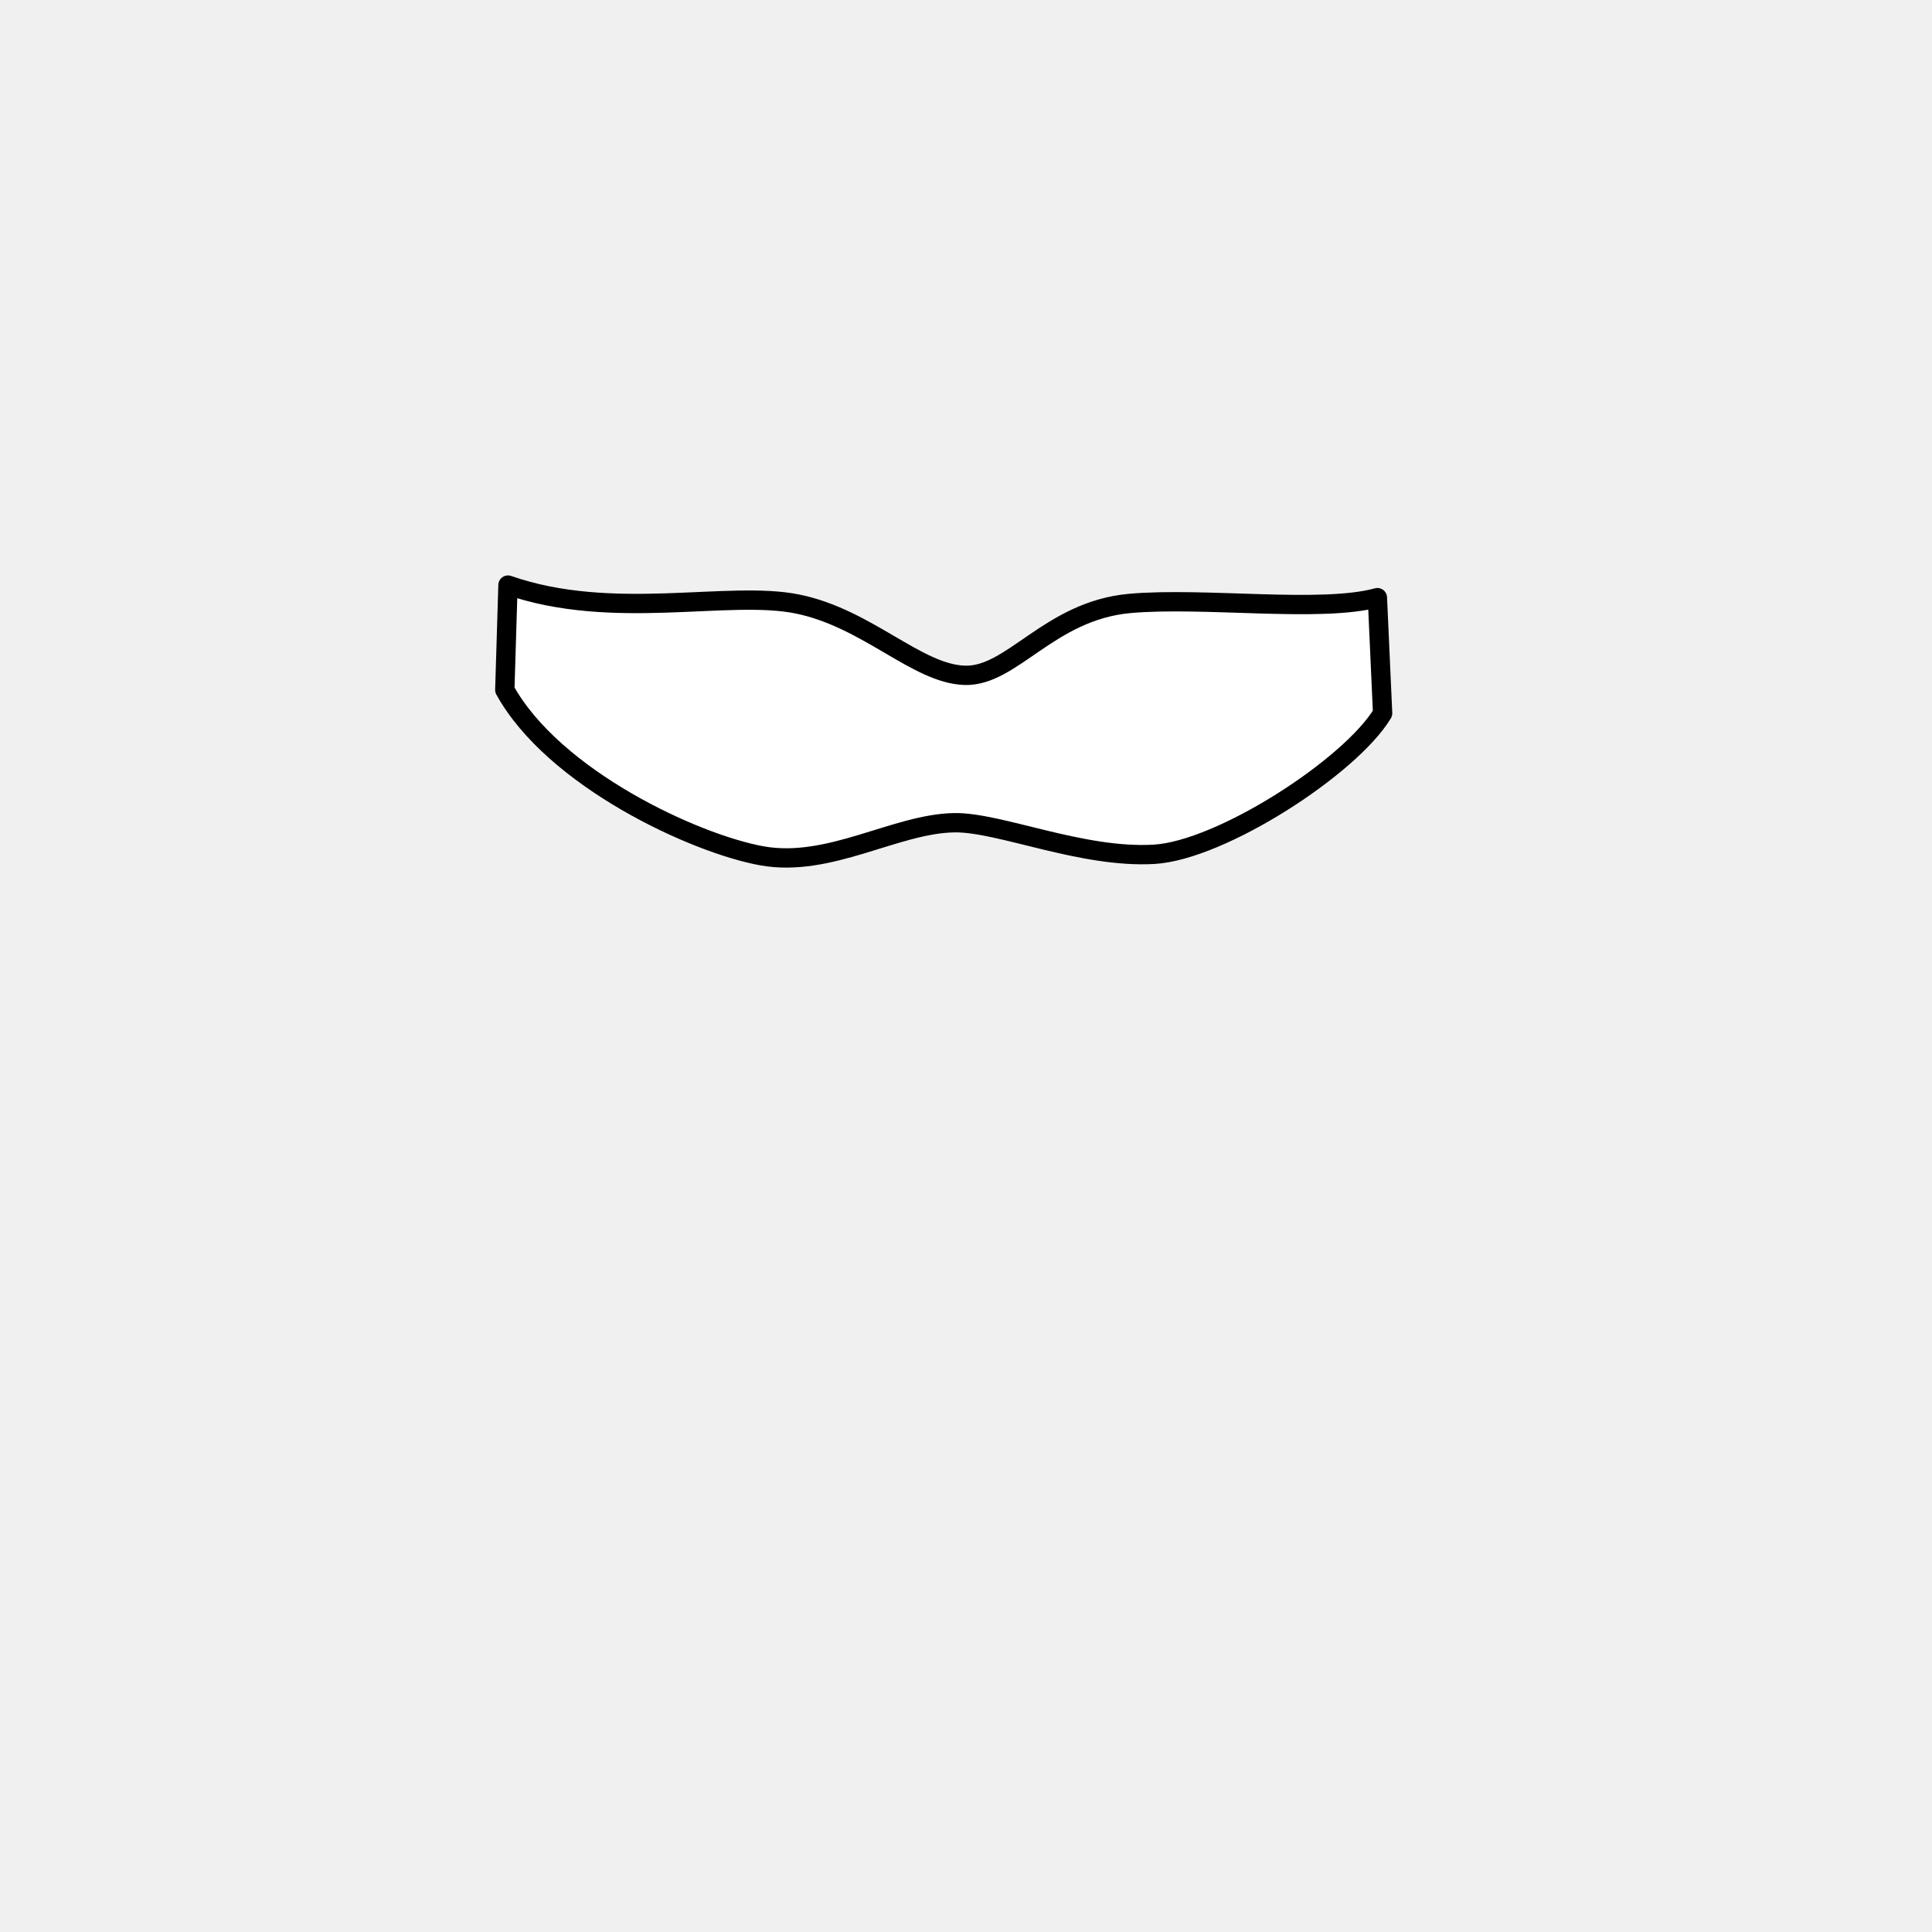
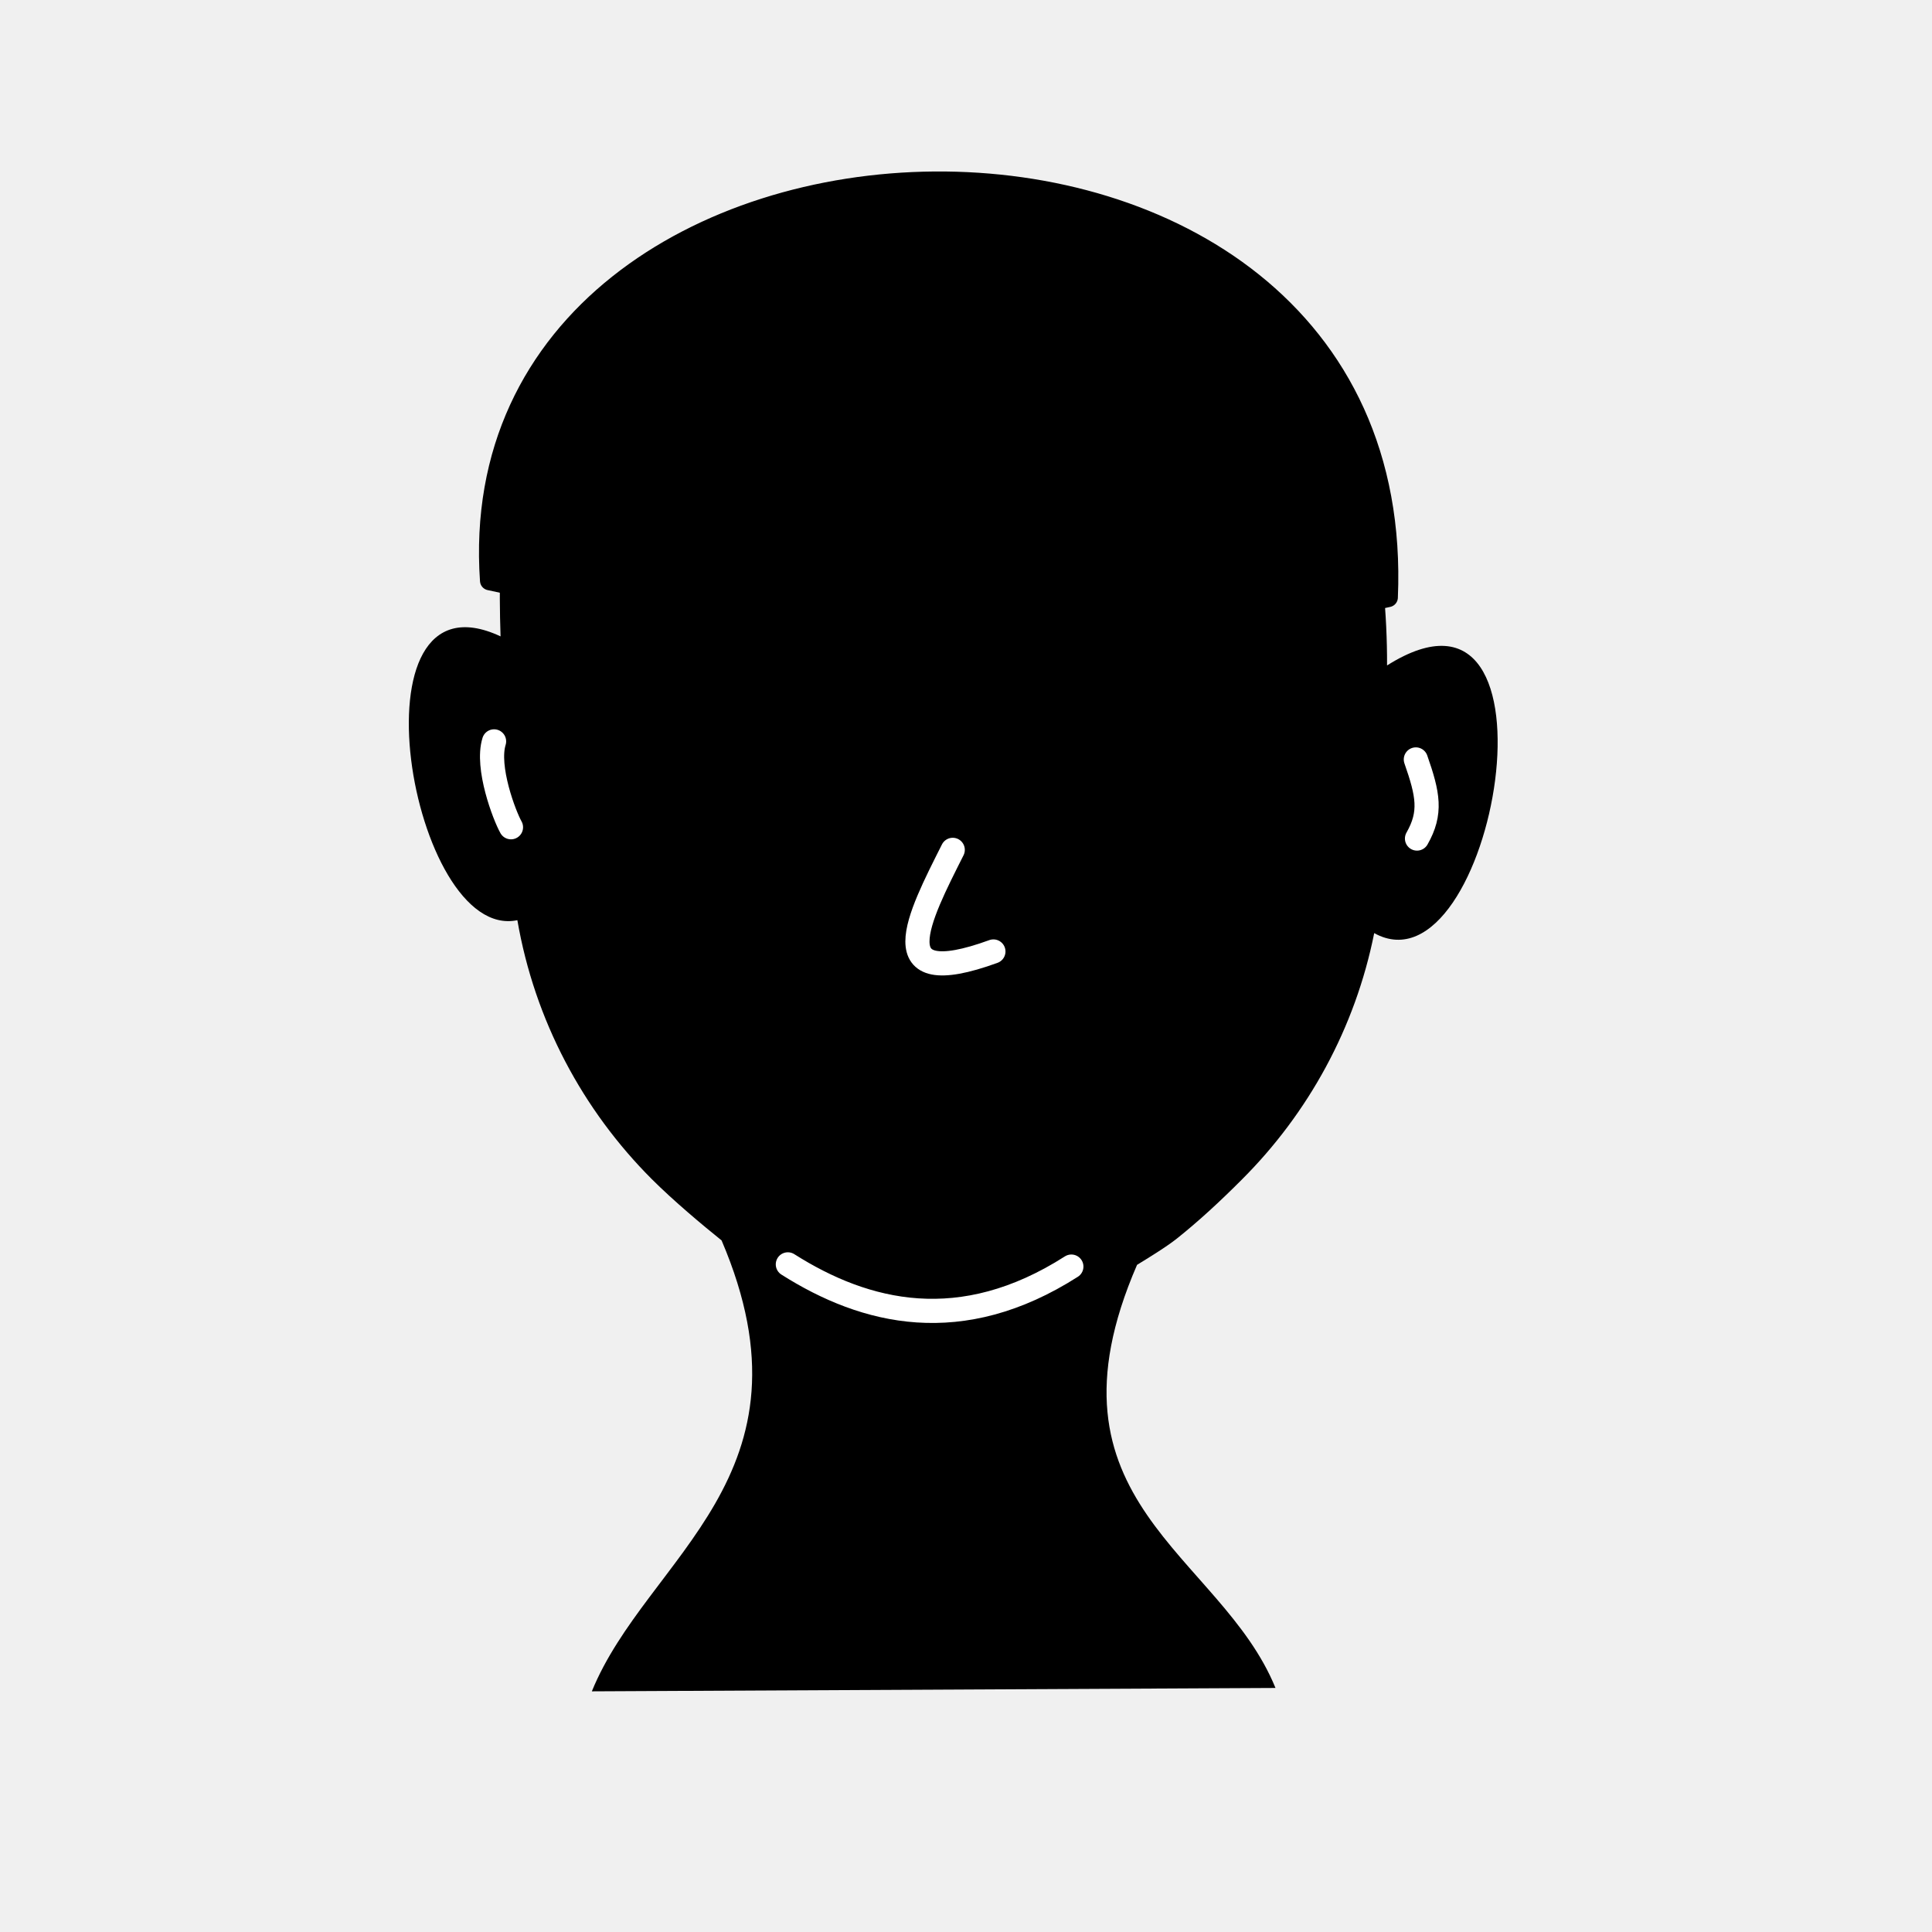
<svg xmlns="http://www.w3.org/2000/svg" width="20mm" height="20mm" viewBox="0 0 20 20" version="1.1" id="svg1" xml:space="preserve">
  <defs id="defs1">
    <linearGradient id="swatch4">
      <stop style="stop-color:#262626;stop-opacity:1;" offset="0" id="stop4" />
    </linearGradient>
  </defs>
  <g id="layer1" style="display:none">
    <rect style="display:inline;fill:#808080;fill-opacity:1;stroke:none;stroke-width:0.25;stroke-linecap:round;stroke-linejoin:round;stroke-dashoffset:1.157;paint-order:markers fill stroke" id="rect1" width="20" height="20" x="9.571" y="11.56" rx="1.5" ry="1.5" transform="translate(-9.571278,-11.56033)" />
  </g>
  <g id="layer16" style="display:none">
    <path id="path6" style="baseline-shift:baseline;display:inline;overflow:visible;vector-effect:none;fill:#000000;fill-opacity:1;stroke-linecap:round;stroke-linejoin:round;stroke-dashoffset:1.157;paint-order:markers fill stroke;enable-background:accumulate;stop-color:#000000;stop-opacity:1" d="m 9.639,0.377 a 0.1,0.1 0 0 0 -0.074,0.027 c -0.018,0.017 -0.011,0.04 -0.025,0.058 l -0.006,-0.004 -0.006,0.029 c -0.052,0.079 -0.101,0.163 -0.107,0.244 -0.008,0.108 0.002,0.207 -0.004,0.285 C 8.998,1.173 8.667,1.526 8.667,1.981 c 0,0.595 0.485,1.08 1.08,1.08 0.595,0 1.08,-0.485 1.08,-1.08 0,-0.595 -0.485,-1.08 -1.08,-1.08 -0.034,5.3e-5 -0.066,0.009 -0.1,0.012 L 9.732,0.5 A 0.1,0.1 0 0 0 9.639,0.377 Z M 9.425,1.01 a 0.1,0.1 0 0 0 0.004,0.004 c -0.003,0.001 -0.007,0.002 -0.01,0.004 z m 0.322,0.09 c 0.487,0 0.881,0.393 0.881,0.881 0,0.487 -0.393,0.879 -0.881,0.879 -0.487,0 -0.879,-0.392 -0.879,-0.879 1.19e-4,-0.406 0.277,-0.759 0.672,-0.855 a 0.1,0.1 0 0 0 0.002,-0.002 0.1,0.1 0 0 0 0.002,0.002 c 0.067,-0.016 0.135,-0.025 0.203,-0.025 z m 0,-1e-7 c -0.068,1.1e-4 -0.137,0.009 -0.203,0.025 a 0.1,0.1 0 0 1 -0.002,-0.002 0.1,0.1 0 0 1 -0.002,0.002 c -0.395,0.096 -0.672,0.449 -0.672,0.855 0,0.487 0.392,0.879 0.879,0.879 0.487,0 0.881,-0.392 0.881,-0.879 0,-0.487 -0.393,-0.881 -0.881,-0.881 z M 10.09,0.495 a 0.1,0.1 0 0 0 -0.013,0.002 l -5.17e-4,5.1676e-4 c -0.063,0.012 -0.105,0.049 -0.148,0.084 a 0.1,0.1 0 0 0 -0.043,-0.08 0.1,0.1 0 0 0 -0.125,0.067 c -0.003,0.01 -0.007,0.021 -0.01,0.031 a 0.1,0.1 0 0 0 -0.032,-0.037 l -0.072,0.351 c 0.034,-0.003 0.066,-0.012 0.1,-0.012 0.595,-1e-6 1.08,0.485 1.08,1.08 0,0.03 -0.001,0.059 -0.004,0.088 0.06,-0.003 0.119,-0.006 0.179,-0.01 a 0.1,0.1 0 0 0 0.094,-0.105 0.1,0.1 0 0 0 -0.049,-0.043 c 0.038,-0.008 0.066,0.002 0.105,-0.016 a 0.1,0.1 0 0 0 0.051,-0.133 0.1,0.1 0 0 0 -0.133,-0.051 c -0.067,0.03 -0.169,0.029 -0.266,0.035 0.129,-0.049 0.262,-0.091 0.393,-0.174 a 0.1,0.1 0 0 0 0.031,-0.137 0.1,0.1 0 0 0 -0.136,-0.031 c -0.04,0.025 -0.095,0.039 -0.141,0.06 0.006,-0.007 0.012,-0.01 0.018,-0.018 a 0.1,0.1 0 0 0 -0.022,-0.141 0.1,0.1 0 0 0 -0.045,0.008 0.1,0.1 0 0 0 0.015,-0.058 0.1,0.1 0 0 0 -0.119,-0.034 c 0.014,-0.013 0.029,-0.022 0.043,-0.035 a 0.1,0.1 0 0 0 0.004,-0.141 0.1,0.1 0 0 0 -0.143,-0.004 c -0.04,0.038 -0.088,0.073 -0.131,0.109 0.029,-0.049 0.066,-0.069 0.076,-0.136 a 0.1,0.1 0 0 0 -0.084,-0.113 0.1,0.1 0 0 0 -0.033,0.022 0.1,0.1 0 0 0 0,-0.131 0.1,0.1 0 0 0 -0.138,-0.01 0.1,0.1 0 0 0 -0.027,-0.138 0.1,0.1 0 0 0 -0.138,0.025 c -0.001,0.002 -0.003,0.004 -0.004,0.006 a 0.1,0.1 0 0 0 -0.094,-0.006 0.1,0.1 0 0 0 0.064,-0.094 0.1,0.1 0 0 0 -0.104,-0.082 z m -0.772,5.1676e-4 a 0.1,0.1 0 0 0 -0.091,0.082 c -0.008,0.04 0.008,0.062 0.008,0.099 a 0.1,0.1 0 0 0 -0.072,0.045 c -0.01,0.041 0.013,0.069 0.016,0.107 A 0.1,0.1 0 0 0 9.151,0.807 c 0.004,-0.063 0.006,-0.127 0.01,-0.19 A 0.1,0.1 0 0 0 9.068,0.512 0.1,0.1 0 0 0 8.962,0.606 c -0.004,0.063 -0.008,0.125 -0.011,0.188 C 8.906,0.723 8.869,0.65 8.821,0.58 A 0.1,0.1 0 0 0 8.683,0.555 0.1,0.1 0 0 0 8.657,0.693 c 0.028,0.041 0.051,0.088 0.078,0.129 a 0.1,0.1 0 0 0 -0.012,-0.004 0.1,0.1 0 0 0 -0.051,0.133 c 0.031,0.067 0.071,0.105 0.11,0.157 -0.004,0.003 -0.024,0.021 -0.024,0.021 -0.047,-0.038 -0.083,-0.076 -0.154,-0.105 a 0.1,0.1 0 0 0 -0.131,0.055 0.1,0.1 0 0 0 0.054,0.131 c 0.032,0.013 0.071,0.047 0.104,0.072 a 0.1,0.1 0 0 0 -0.006,0.014 0.1,0.1 0 0 0 -0.074,-0.055 0.1,0.1 0 0 0 -0.084,0.113 c 0.015,0.099 0.081,0.15 0.143,0.201 C 8.481,1.541 8.365,1.55 8.302,1.528 a 0.1,0.1 0 0 0 -0.127,0.059 0.1,0.1 0 0 0 0.059,0.129 c 0.13,0.048 0.259,0.027 0.357,0.037 0.019,0.002 0.023,0.022 0.039,0.025 H 8.466 a 0.1,0.1 0 0 0 -0.099,0.1 0.1,0.1 0 0 0 0.099,0.099 h 0.202 c 0.002,-0.453 0.332,-0.804 0.75,-0.959 0.006,-0.078 -0.005,-0.177 0.004,-0.285 0.001,-0.017 0.004,-0.034 0.009,-0.051 -0.004,-0.024 -0.008,-0.05 -0.005,-0.068 a 0.1,0.1 0 0 0 -0.08,-0.117 0.1,0.1 0 0 0 -0.026,-0.002 z m 0.106,0.515 -0.006,0.007 c 0.003,-0.001 0.007,-0.002 0.01,-0.004 a 0.1,0.1 0 0 1 -0.004,-0.004 z M 8.666,1.327 a 0.1,0.1 0 0 0 0.056,0.018 c 0.007,0.005 0.011,0.008 0.019,0.013 -0.017,0.003 -0.033,0.004 -0.033,0.004 7.9e-5,2.7e-5 0.009,0.003 0.02,0.01 0.01,0.006 0.029,0.021 0.043,0.031 A 0.1,0.1 0 0 0 8.728,1.401 C 8.706,1.379 8.672,1.364 8.666,1.327 Z m -0.051,0.232 c 5.968e-4,6.102e-4 9.548e-4,9.399e-4 0.002,0.002 0,0 -5.168e-4,0 -5.168e-4,0 0,0 -5.168e-4,-5.167e-4 -5.168e-4,-5.167e-4 0,0 -5.167e-4,-5.168e-4 -5.167e-4,-5.168e-4 z" />
  </g>
  <g id="layer8" style="display:none">
    <path style="display:inline;fill:#000000;fill-opacity:1;stroke:none;stroke-width:0.2;stroke-linecap:round;stroke-linejoin:round;stroke-dasharray:none;stroke-dashoffset:1.157;stroke-opacity:1;paint-order:markers fill stroke" d="m 39.853,29.352 c -0.429,0.055 -1.007,-0.281 -1.273,-0.628 0.239,-1.455 2.025,-1.848 2.199,-3.456 0.462,-4.268 -0.898,-6.255 2.199,-10.319 1.522,-1.997 3.554,-1.959 5.358,-2.017 2.387,-0.077 3.872,0.837 4.944,2.514 1.303,2.038 0.409,5.734 0.695,8.516 0.469,4.572 0.898,3.898 2.117,5.391 -0.487,0.487 -1.894,0.471 -2.199,0.165" id="path36" transform="translate(-37.57084,-11.70236)" />
  </g>
  <g id="layer24" style="display:none">
    <path style="display:inline;fill:#000000;fill-opacity:1;stroke:#b2b2b2;stroke-width:0.25;stroke-linecap:round;stroke-linejoin:round;stroke-dashoffset:1.157;stroke-opacity:1;paint-order:markers fill stroke" d="m 14.843,17.956 c 0.02,-0.518 -0.277,-1.34 -0.277,-1.86 0,-0.118 -0.079,-1.307 -0.041,-1.364 0.007,-0.01 0.24,0.195 0.24,0.198 0,0.017 -0.004,-0.033 0,-0.05 0.021,-0.095 0.07,-0.229 0.107,-0.314 0.097,-0.221 0.241,-0.44 0.356,-0.67 0.039,-0.077 -0.006,0.215 0.132,0.116 0.1,-0.071 0.181,-0.151 0.281,-0.223 0.33,-0.238 0.566,-0.517 0.91,-0.769 0.187,-0.137 0.078,0.262 0.182,0.223 0.426,-0.16 0.908,-0.219 1.323,-0.405 0.015,-0.007 0.104,-0.088 0.132,-0.074 0.038,0.019 0.034,0.174 0.058,0.198 0.058,0.058 0.748,-0.005 0.967,-0.017 0.164,-0.009 0.549,-0.217 0.686,-0.149 0.17,0.085 0.043,0.126 0.298,0.165 0.28,0.044 1.375,-0.136 1.637,0.074 0.032,0.026 -0.056,0.298 -0.033,0.356 0.017,0.043 0.936,-0.118 0.984,-0.091 0.201,0.115 0.308,0.49 0.48,0.661 0.042,0.042 0.131,0.154 0.19,0.174 0.092,0.031 0.186,-0.246 0.24,-0.165 0.155,0.232 0.355,1.471 0.405,1.521 0.029,0.029 0.243,-0.261 0.265,-0.24 0.001,0.001 -0.1,0.854 -0.165,1.116 -0.026,0.104 -0.194,0.878 -0.182,0.926 0.009,0.034 0.221,-0.194 0.215,-0.182 -0.136,0.273 -0.191,0.6 -0.347,0.819" id="path17-8" transform="translate(-9.571278,-11.56033)" />
  </g>
-   <g id="layer18" style="display:none">
+   <g id="layer18" style="display:inline">
    <path style="display:inline;fill:#000000;fill-opacity:1;stroke:none;stroke-width:0.25;stroke-linecap:round;stroke-linejoin:round;stroke-dashoffset:1.157;stroke-opacity:1;paint-order:markers fill stroke" d="m 22.775,29.034 c -0.568,-1.395 -2.5,-1.921 -1.433,-4.38 0.117,-0.072 0.303,-0.185 0.416,-0.275 0.225,-0.18 0.446,-0.384 0.672,-0.611 0.683,-0.683 1.17,-1.563 1.367,-2.548 1.236,0.684 2.058,-3.986 0.133,-2.771 0.004,-1.083 -0.22,-2.119 -0.54,-2.857 -0.495,-1.141 -2.707,-1.901 -4.088,-1.901 -1.381,0 -3.266,0.671 -4.03,1.697 -0.491,0.659 -0.553,1.718 -0.519,2.76 -1.597,-0.747 -0.93,3.17 0.174,2.938 0.179,1.038 0.678,1.967 1.392,2.681 0.226,0.226 0.528,0.478 0.722,0.634 1.043,2.44 -0.775,3.273 -1.343,4.668" id="path2-1-0-82" transform="translate(-9.571278,-11.56033)" />
    <path style="display:inline;fill:none;fill-opacity:1;stroke:#ffffff;stroke-width:0.25;stroke-linecap:round;stroke-linejoin:round;stroke-dashoffset:1.157;stroke-opacity:1;paint-order:markers fill stroke" d="m 17.727,24.649 c 0.806,0.511 1.794,0.752 2.935,0.023" id="path9-8-1" transform="translate(-9.571278,-11.56033)" />
    <path style="display:inline;fill:none;fill-opacity:1;stroke:#ffffff;stroke-width:0.25;stroke-linecap:round;stroke-linejoin:round;stroke-dashoffset:1.157;stroke-opacity:1;paint-order:markers fill stroke" d="m 14.686,19.235 c -0.084,0.268 0.107,0.769 0.175,0.889" id="path15-7-5" transform="translate(-9.571278,-11.56033)" />
    <path style="display:inline;fill:none;fill-opacity:1;stroke:#ffffff;stroke-width:0.25;stroke-linecap:round;stroke-linejoin:round;stroke-dashoffset:1.157;stroke-opacity:1;paint-order:markers fill stroke" d="m 24.228,19.422 c 0.127,0.363 0.164,0.552 0.012,0.819" id="path14-8-9" transform="translate(-9.571278,-11.56033)" />
    <path style="display:inline;fill:none;fill-opacity:1;stroke:#ffffff;stroke-width:0.25;stroke-linecap:round;stroke-linejoin:round;stroke-dashoffset:1.157;stroke-opacity:1;paint-order:markers fill stroke" d="m 19.434,20.358 c -0.349,0.694 -0.766,1.484 0.421,1.052" id="path10-8-8" transform="translate(-9.571278,-11.56033)" />
  </g>
  <g id="layer9" style="display:none">
    <path style="display:inline;fill:#000000;fill-opacity:1;stroke:none;stroke-width:0.25;stroke-linecap:round;stroke-linejoin:round;stroke-dashoffset:1.157;stroke-opacity:1;paint-order:markers fill stroke" d="m 50.774,29.181 c -0.568,-1.395 -2.476,-1.348 -1.409,-3.807 0.601,-0.272 1.065,-0.532 1.45,-0.908 0.683,-0.683 0.784,-2.113 0.981,-3.098 1.319,1.271 2.413,-3.97 0.133,-2.771 0.004,-1.083 -0.22,-2.119 -0.54,-2.857 -0.495,-1.141 -2.707,-1.901 -4.088,-1.901 -1.381,0 -3.266,0.671 -4.03,1.697 -0.491,0.659 -0.553,1.718 -0.519,2.76 -1.713,-0.879 -1.393,3.451 0.174,2.938 0.179,1.038 0.432,2.435 1.146,3.149 0.226,0.226 0.797,0.583 0.991,0.739 1.043,2.44 -0.798,2.7 -1.367,4.095" id="path2-1-7" transform="translate(-37.57084,-11.70236)" />
    <path style="display:inline;fill:none;fill-opacity:1;stroke:#ffffff;stroke-width:0.25;stroke-linecap:round;stroke-linejoin:round;stroke-dashoffset:1.157;stroke-opacity:1;paint-order:markers fill stroke" d="m 45.726,24.796 c 0.403,0.256 0.875,0.49 1.365,0.757 0.514,-0.224 0.999,-0.37 1.57,-0.734" id="path9-2" transform="translate(-37.57084,-11.70236)" />
    <path style="display:inline;fill:none;fill-opacity:1;stroke:#ffffff;stroke-width:0.25;stroke-linecap:round;stroke-linejoin:round;stroke-dashoffset:1.157;stroke-opacity:1;paint-order:markers fill stroke" d="m 47.417,20.15 c -0.903,1.348 -0.517,1.897 0.528,1.615" id="path10-4" transform="translate(-37.57084,-11.70236)" />
    <path style="display:inline;fill:none;fill-opacity:1;stroke:#ffffff;stroke-width:0.25;stroke-linecap:round;stroke-linejoin:round;stroke-dashoffset:1.157;stroke-opacity:1;paint-order:markers fill stroke" d="m 52.244,19.264 c 0.127,0.363 0.023,1.247 -0.129,1.513" id="path14-6" transform="translate(-37.57084,-11.70236)" />
    <path style="display:inline;fill:none;fill-opacity:1;stroke:#ffffff;stroke-width:0.25;stroke-linecap:round;stroke-linejoin:round;stroke-dashoffset:1.157;stroke-opacity:1;paint-order:markers fill stroke" d="m 42.653,18.895 c -0.125,0.293 0.099,1.579 0.167,1.699" id="path15-5" transform="translate(-37.57084,-11.70236)" />
  </g>
  <g id="layer17" style="display:none">
    <path style="display:inline;fill:#000000;fill-opacity:1;stroke:none;stroke-width:0.25;stroke-linecap:round;stroke-linejoin:round;stroke-dashoffset:1.157;stroke-opacity:1;paint-order:markers fill stroke" d="m 22.775,29.034 c -0.568,-1.395 -2.184,-1.874 -1.433,-4.38 0.216,-1.183 0.851,-1.073 1.436,-1.524 0.57,-0.44 0.798,-0.877 1.018,-1.909 1.236,0.684 2.058,-3.986 0.133,-2.771 0.004,-1.083 -0.22,-2.119 -0.54,-2.857 -0.495,-1.141 -2.707,-1.901 -4.088,-1.901 -1.381,0 -3.266,0.671 -4.03,1.697 -0.491,0.659 -0.553,1.718 -0.519,2.76 -1.597,-0.747 -0.93,3.17 0.174,2.938 0.179,1.038 0.326,1.427 0.775,1.683 0.719,0.409 1.207,1.001 1.339,1.632 0.968,2.605 -0.775,3.273 -1.343,4.668" id="path2-1-0-82-7" transform="translate(-9.571278,-11.56021)" />
    <path style="display:inline;fill:none;fill-opacity:1;stroke:#ffffff;stroke-width:0.25;stroke-linecap:round;stroke-linejoin:round;stroke-dashoffset:1.157;stroke-opacity:1;paint-order:markers fill stroke" d="m 17.731,24.28 c 1.388,1.223 1.502,1.482 3.114,-0.177" id="path9-8-1-5" transform="translate(-9.571278,-11.56021)" />
    <path style="display:inline;fill:none;fill-opacity:1;stroke:#ffffff;stroke-width:0.25;stroke-linecap:round;stroke-linejoin:round;stroke-dashoffset:1.157;stroke-opacity:1;paint-order:markers fill stroke" d="m 14.686,19.235 c -0.084,0.268 0.107,0.769 0.175,0.889" id="path15-7-5-3" transform="translate(-9.571278,-11.56021)" />
    <path style="display:inline;fill:none;fill-opacity:1;stroke:#ffffff;stroke-width:0.25;stroke-linecap:round;stroke-linejoin:round;stroke-dashoffset:1.157;stroke-opacity:1;paint-order:markers fill stroke" d="m 24.228,19.422 c 0.127,0.363 0.164,0.552 0.012,0.819" id="path14-8-9-4" transform="translate(-9.571278,-11.56021)" />
    <path style="display:inline;fill:none;fill-opacity:1;stroke:#ffffff;stroke-width:0.25;stroke-linecap:round;stroke-linejoin:round;stroke-dashoffset:1.157;stroke-opacity:1;paint-order:markers fill stroke" d="m 19.416,20.498 c -0.314,0.268 -0.748,0.765 0.438,0.912" id="path10-8-8-3" transform="translate(-9.571278,-11.56021)" />
    <path style="display:inline;fill:none;fill-opacity:1;stroke:#ffffff;stroke-width:0.2;stroke-linecap:round;stroke-linejoin:round;stroke-dasharray:none;stroke-dashoffset:1.157;stroke-opacity:1;paint-order:markers fill stroke" d="m 22.626,21.105 c -0.485,0.155 -0.848,0.413 -0.978,0.556" id="path71" transform="translate(-9.571278,-11.56021)" />
    <path style="display:inline;fill:none;fill-opacity:1;stroke:#ffffff;stroke-width:0.2;stroke-linecap:round;stroke-linejoin:round;stroke-dasharray:none;stroke-dashoffset:1.157;stroke-opacity:1;paint-order:markers fill stroke" d="m 16.382,21.394 c 0.485,0.155 0.848,0.413 0.978,0.556" id="path71-2" transform="translate(-9.571278,-11.56021)" />
  </g>
  <g id="layer25" style="display:none">
    <path style="display:inline;fill:#000000;fill-opacity:1;stroke:none;stroke-width:0.25;stroke-linecap:round;stroke-linejoin:round;stroke-dashoffset:1.157;stroke-opacity:1;paint-order:markers fill stroke" d="m 22.775,28.74 c -0.568,-1.395 -2.525,-1.442 -1.317,-3.917 0.412,-0.23 1.062,-0.893 1.369,-1.296 0.683,-0.893 0.983,-1.441 1.18,-2.425 1.236,0.684 2.058,-3.986 0.133,-2.771 0.004,-1.083 -0.431,-2.295 -0.75,-3.032 -0.495,-1.141 -2.707,-1.901 -4.088,-1.901 -1.381,0 -3.266,0.671 -4.03,1.697 -0.491,0.659 -0.717,1.858 -0.683,2.9 -1.597,-0.747 -0.93,3.17 0.174,2.938 0.179,1.038 0.806,2.154 1.52,2.868 0.226,0.226 0.679,0.614 0.873,0.77 1.001,1.985 -0.891,2.81 -1.459,4.205" id="path2-1-0-8" transform="translate(-9.571278,-11.56033)" />
    <path style="display:inline;fill:none;fill-opacity:1;stroke:#ffffff;stroke-width:0.25;stroke-linecap:round;stroke-linejoin:round;stroke-dashoffset:1.157;stroke-opacity:1;paint-order:markers fill stroke" d="m 14.757,7.778 c 0.127,0.363 0.164,0.552 0.012,0.819" id="path14" />
    <path style="display:inline;fill:none;fill-opacity:1;stroke:#ffffff;stroke-width:0.25;stroke-linecap:round;stroke-linejoin:round;stroke-dashoffset:1.157;stroke-opacity:1;paint-order:markers fill stroke" d="m 4.921,7.48 c -0.084,0.268 0.033,0.835 0.101,0.955" id="path15" />
    <path style="display:inline;fill:none;fill-opacity:1;stroke:#ffffff;stroke-width:0.25;stroke-linecap:round;stroke-linejoin:round;stroke-dashoffset:1.157;stroke-opacity:1;paint-order:markers fill stroke" d="m 19.743,20.225 c 0.065,0.434 -0.38,1.016 -0.589,1.156 -0.225,0.151 0.119,0.666 0.637,0.599" id="path10" transform="translate(-9.571278,-11.56033)" />
    <path style="display:inline;fill:none;fill-opacity:1;stroke:#ffffff;stroke-width:0.25;stroke-linecap:round;stroke-linejoin:round;stroke-dashoffset:1.157;stroke-opacity:1;paint-order:markers fill stroke" d="m 18.5,24.872 c 0.574,0.536 1.273,0.487 1.877,0.015" id="path9" transform="translate(-9.571278,-11.56033)" />
  </g>
  <g id="layer20" style="display:none">
    <path id="path11-0-1" style="display:inline;fill:#e5e5e5;fill-opacity:1;stroke:#000000;stroke-width:0.25;stroke-linecap:round;stroke-linejoin:round;stroke-dashoffset:1.157;stroke-opacity:1;paint-order:markers fill stroke" d="m 20.68,22.905 -2.649,0.052 c 0.405,0.635 1.609,0.74 2.394,0.171 0.091,-0.066 0.177,-0.138 0.255,-0.223 z" transform="translate(-9.571278,-11.56033)" />
  </g>
  <g id="layer7" style="display:none">
    <path id="path11-0-1-1-7" style="display:inline;fill:none;fill-opacity:1;stroke:#000000;stroke-width:0.25;stroke-linecap:round;stroke-linejoin:round;stroke-dashoffset:1.157;stroke-opacity:1;paint-order:markers fill stroke" d="m 45.699,22.813 c 0.276,0.267 0.785,0.822 1.605,0.825" transform="translate(-37.57084,-11.70236)" />
  </g>
  <g id="layer13" style="display:none">
    <path id="path11-0-1-1" style="display:inline;fill:none;fill-opacity:1;stroke:#000000;stroke-width:0.25;stroke-linecap:round;stroke-linejoin:round;stroke-dashoffset:1.157;stroke-opacity:1;paint-order:markers fill stroke" d="m 18.651,23.574 c 0.383,-0.514 1.434,-0.59 1.829,-0.325" transform="translate(-9.571278,-11.56021)" />
  </g>
  <g id="layer28" style="display:none">
    <path style="display:inline;fill:none;fill-opacity:1;stroke:#000000;stroke-width:0.25;stroke-linecap:round;stroke-linejoin:round;stroke-dashoffset:1.157;stroke-opacity:1;paint-order:markers fill stroke" d="m 18.729,23.741 c 0.602,0.251 1.164,0.087 1.419,-0.035" id="path11" transform="translate(-9.571278,-11.56033)" />
  </g>
  <g id="layer19" style="display:none">
    <path id="path4-0-9" style="display:inline;fill:#000000;fill-opacity:1;stroke:none;stroke-width:0.25;stroke-linecap:round;stroke-linejoin:round;stroke-dashoffset:1.157;paint-order:markers fill stroke" d="m 21.127,26.625 c -0.254,2.416 -3.403,3.282 -3.907,-0.004 -4.058,0.336 -4.367,1.767 -4.512,4.921 l 13.46,0.029 c -0.31,-2.899 -0.674,-4.609 -5.037,-4.951 z" transform="translate(-9.571278,-11.56033)" />
  </g>
  <g id="layer14" style="display:none">
    <path id="path38" style="display:inline;fill:#000000;fill-opacity:1;stroke:none;stroke-width:0.2;stroke-linecap:round;stroke-linejoin:round;stroke-dasharray:none;stroke-dashoffset:1.157;stroke-opacity:1;paint-order:markers fill stroke" d="m 17.261,25.823 c 0.018,0.155 -8.73e-4,0.455 -0.038,0.814 -8.5e-4,-0.005 -0.001,-0.011 -0.002,-0.017 -4.058,0.336 -4.367,1.767 -4.512,4.921 l 13.46,0.029 c -0.31,-2.898 -0.674,-4.608 -5.032,-4.95 0.004,-0.239 0.019,-0.424 0.049,-0.642 -1.097,0.391 -2.88,0.506 -3.924,-0.156 z" transform="translate(-9.571278,-11.56021)" />
  </g>
  <g id="layer6" style="display:none">
    <path id="path4-3" style="display:inline;fill:#000000;fill-opacity:1;stroke:none;stroke-width:0.25;stroke-linecap:round;stroke-linejoin:round;stroke-dashoffset:1.157;paint-order:markers fill stroke" d="m 45.22,26.769 c -4.058,0.336 -5.735,1.744 -5.88,4.898 l 15.67,0.006 c -0.31,-2.899 -2.512,-4.866 -5.902,-4.982 -0.375,0.296 -1.139,2.431 -1.875,2.484 -0.737,0.053 -1.447,-1.978 -2.012,-2.405 z" transform="translate(-37.57084,-11.70236)" />
  </g>
  <g id="layer26" style="display:none">
    <path id="path4" style="display:inline;fill:#000000;fill-opacity:1;stroke:none;stroke-width:0.25;stroke-linecap:round;stroke-linejoin:round;stroke-dashoffset:1.157;paint-order:markers fill stroke" d="m 21.127,26.625 c -0.833,0.697 -2.775,0.852 -3.907,-0.004 -4.058,0.336 -4.367,1.767 -4.512,4.921 l 13.46,0.029 c -0.31,-2.899 -0.674,-4.609 -5.037,-4.951 z" transform="translate(-9.571278,-11.56033)" />
  </g>
  <g id="layer21" style="display:none">
    <path style="display:inline;fill:#808080;fill-opacity:1;stroke:none;stroke-width:0.25;stroke-linecap:round;stroke-linejoin:round;stroke-dashoffset:1.157;stroke-opacity:1;paint-order:markers fill stroke" d="m 18.502,19.693 c -0.256,-0.504 -1.44,-0.828 -1.722,-0.012 0.513,0.62 1.448,0.611 1.722,0.012 z" id="path7-2-4-8-86" transform="matrix(-1.507532,0,0,1.507532,38.89231,-21.85864)" />
    <path style="display:inline;fill:#808080;fill-opacity:1;stroke:none;stroke-width:0.25;stroke-linecap:round;stroke-linejoin:round;stroke-dashoffset:1.157;stroke-opacity:1;paint-order:markers fill stroke" d="m 18.502,19.693 c -0.256,-0.504 -1.44,-0.828 -1.722,-0.012 0.513,0.62 1.448,0.611 1.722,0.012 z" id="path7-2-4-8-8-1" transform="matrix(1.507532,0,0,1.507532,-18.85687,-21.84694)" />
    <path id="path7-2-4-8-1-4" style="display:inline;fill:#000000;fill-opacity:1;stroke:none;stroke-width:0.25;stroke-linecap:round;stroke-linejoin:round;stroke-dashoffset:1.157;stroke-opacity:1;paint-order:markers fill stroke" d="m 17.539,19.185 c 0.247,0.005 0.502,0.092 0.695,0.223 a 0.6,0.6 0 0 1 0.057,0.254 0.6,0.6 0 0 1 -0.146,0.392 c -0.269,0.13 -0.621,0.119 -0.936,-0.035 a 0.6,0.6 0 0 1 -0.118,-0.357 0.6,0.6 0 0 1 0.207,-0.454 c 0.077,-0.018 0.159,-0.026 0.241,-0.024 z" transform="matrix(-1.507532,0,0,1.507532,38.88686,-21.86053)" />
    <path id="path7-2-4-8-1-9-0" style="display:inline;fill:#000000;fill-opacity:1;stroke:none;stroke-width:0.25;stroke-linecap:round;stroke-linejoin:round;stroke-dashoffset:1.157;stroke-opacity:1;paint-order:markers fill stroke" d="m 17.539,19.185 c 0.247,0.005 0.502,0.092 0.695,0.223 a 0.6,0.6 0 0 1 0.057,0.254 0.6,0.6 0 0 1 -0.146,0.392 c -0.269,0.13 -0.621,0.119 -0.936,-0.035 a 0.6,0.6 0 0 1 -0.118,-0.357 0.6,0.6 0 0 1 0.207,-0.454 c 0.077,-0.018 0.159,-0.026 0.241,-0.024 z" transform="matrix(1.507532,0,0,1.507532,-18.85142,-21.84883)" />
    <circle style="display:inline;fill:#333333;fill-opacity:1;stroke:none;stroke-width:0.25;stroke-linecap:round;stroke-linejoin:round;stroke-dashoffset:1.157;stroke-opacity:1;paint-order:markers fill stroke" id="path7-1-0-8-6" cx="17.773" cy="19.711" r="0.25" transform="matrix(-1.507532,0,0,1.507532,38.88686,-21.86053)" />
    <circle style="display:inline;fill:#333333;fill-opacity:1;stroke:none;stroke-width:0.25;stroke-linecap:round;stroke-linejoin:round;stroke-dashoffset:1.157;stroke-opacity:1;paint-order:markers fill stroke" id="path7-1-0-8-1-3" cx="17.773" cy="19.711" r="0.25" transform="matrix(1.507532,0,0,1.507532,-18.85142,-21.84883)" />
    <path style="display:inline;fill:none;fill-opacity:1;stroke:#000000;stroke-width:0.25;stroke-linecap:round;stroke-linejoin:round;stroke-dashoffset:1.157;stroke-opacity:1;paint-order:markers fill stroke" d="m 46.818,18.602 c -0.454,-0.595 -0.838,-0.617 -1.55,-0.613 -0.254,0.002 -0.987,0.104 -1.268,0.239" id="path16-1-9-4" transform="translate(-37.52054,-11.69761)" />
    <path style="display:inline;fill:none;fill-opacity:1;stroke:#000000;stroke-width:0.25;stroke-linecap:round;stroke-linejoin:round;stroke-dashoffset:1.157;stroke-opacity:1;paint-order:markers fill stroke" d="m 48.205,18.634 c 0.198,-0.57 0.863,-0.667 1.517,-0.63 0.254,0.014 0.913,0.186 1.301,0.256" id="path16-7-9" transform="translate(-37.52054,-11.69761)" />
  </g>
  <g id="layer27" style="display:none">
    <path style="display:inline;fill:#808080;fill-opacity:1;stroke:none;stroke-width:0.25;stroke-linecap:round;stroke-linejoin:round;stroke-dashoffset:1.157;stroke-opacity:1;paint-order:markers fill stroke" d="m 18.502,19.693 c -0.256,-0.504 -1.518,-1.018 -1.722,-0.012 0.554,0.72 1.448,0.611 1.722,0.012 z" id="path7-2-4" transform="matrix(-1.507532,0,0,1.507532,38.44047,-21.83376)" />
    <path style="display:inline;fill:#808080;fill-opacity:1;stroke:none;stroke-width:0.25;stroke-linecap:round;stroke-linejoin:round;stroke-dashoffset:1.157;stroke-opacity:1;paint-order:markers fill stroke" d="m 18.502,19.693 c -0.256,-0.504 -1.518,-1.018 -1.722,-0.012 0.554,0.72 1.448,0.611 1.722,0.012 z" id="path7-2" transform="matrix(1.507532,0,0,1.507532,-18.70567,-21.83376)" />
    <path id="path7-2-1-3" style="display:inline;fill:#ffffff;fill-opacity:1;stroke:none;stroke-width:0.25;stroke-linecap:round;stroke-linejoin:round;stroke-dashoffset:1.157;stroke-opacity:1;paint-order:markers fill stroke" d="m 17.46,19.108 a 0.6,0.6 0 0 0 -0.369,0.554 0.6,0.6 0 0 0 0.162,0.41 c 0.285,0.141 0.588,0.146 0.834,0.04 a 0.6,0.6 0 0 0 0.204,-0.45 0.6,0.6 0 0 0 -0.072,-0.285 c -0.214,-0.155 -0.498,-0.268 -0.759,-0.269 z" transform="matrix(-1.507532,0,0,1.507532,38.44047,-21.83376)" />
    <path id="path7-2-1" style="display:inline;fill:#ffffff;fill-opacity:1;stroke:none;stroke-width:0.25;stroke-linecap:round;stroke-linejoin:round;stroke-dashoffset:1.157;stroke-opacity:1;paint-order:markers fill stroke" d="m 17.46,19.108 a 0.6,0.6 0 0 0 -0.369,0.554 0.6,0.6 0 0 0 0.162,0.41 c 0.285,0.141 0.588,0.146 0.834,0.04 a 0.6,0.6 0 0 0 0.204,-0.45 0.6,0.6 0 0 0 -0.072,-0.285 c -0.214,-0.155 -0.498,-0.268 -0.759,-0.269 z" transform="matrix(1.507532,0,0,1.507532,-18.70567,-21.83376)" />
    <circle style="display:inline;fill:#333333;fill-opacity:1;stroke:none;stroke-width:0.25;stroke-linecap:round;stroke-linejoin:round;stroke-dashoffset:1.157;stroke-opacity:1;paint-order:markers fill stroke" id="path7-1" cx="17.773" cy="19.711" r="0.25" transform="matrix(-1.507532,0,0,1.507532,38.44047,-21.83376)" />
    <circle style="display:inline;fill:#333333;fill-opacity:1;stroke:none;stroke-width:0.25;stroke-linecap:round;stroke-linejoin:round;stroke-dashoffset:1.157;stroke-opacity:1;paint-order:markers fill stroke" id="path7" cx="17.773" cy="19.711" r="0.25" transform="matrix(1.507532,0,0,1.507532,-18.70567,-21.83376)" />
    <path style="display:inline;fill:none;fill-opacity:1;stroke:#000000;stroke-width:0.25;stroke-linecap:round;stroke-linejoin:round;stroke-dashoffset:1.157;stroke-opacity:1;paint-order:markers fill stroke" d="m 20.247,18.639 c 0.454,-0.595 1.154,-0.636 1.748,-0.555 0.331,0.045 0.707,0.225 0.976,0.31" id="path16" transform="translate(-9.65483,-11.56033)" />
    <path style="display:inline;fill:none;fill-opacity:1;stroke:#000000;stroke-width:0.25;stroke-linecap:round;stroke-linejoin:round;stroke-dashoffset:1.157;stroke-opacity:1;paint-order:markers fill stroke" d="m 18.798,18.753 c -0.454,-0.595 -1.154,-0.636 -1.748,-0.555 -0.331,0.045 -0.707,0.225 -0.976,0.31" id="path16-3" transform="translate(-9.65483,-11.56033)" />
  </g>
-   <g id="layer12" style="display:inline">
+   <g id="layer12" style="display:none">
    <path style="display:inline;fill:#ffffff;fill-opacity:1;stroke:#000000;stroke-width:0.2;stroke-linecap:round;stroke-linejoin:round;stroke-dasharray:none;stroke-dashoffset:1.157;stroke-opacity:1;paint-order:markers fill stroke" d="m 23.884,18.944 c -0.334,0.555 -1.675,1.421 -2.367,1.46 -0.748,0.043 -1.596,-0.333 -2.064,-0.327 -0.61,0.008 -1.292,0.468 -1.993,0.343 -0.701,-0.126 -2.159,-0.804 -2.663,-1.718 l 0.033,-1.085 c 1.09,0.38 2.284,0.048 3.002,0.197 0.718,0.148 1.23,0.719 1.722,0.737 0.492,0.019 0.876,-0.668 1.712,-0.744 0.772,-0.069 1.986,0.1 2.564,-0.06 z" id="path38-8" transform="translate(-9.571278,-11.56021)" />
  </g>
  <g id="layer4" style="display:none">
    <path style="display:inline;fill:#808080;fill-opacity:1;stroke:none;stroke-width:0.377;stroke-linecap:round;stroke-linejoin:round;stroke-dashoffset:1.157;stroke-opacity:1;paint-order:markers fill stroke" d="m 20.246,19.439 c 0.068,-1.057 2.181,-1.775 2.595,-0.019 -0.364,0.933 -2.431,1.194 -2.595,0.019 z" id="path7-2-4-5" transform="translate(-9.584159,-11.76138)" />
    <path style="display:inline;fill:#808080;fill-opacity:1;stroke:none;stroke-width:0.377;stroke-linecap:round;stroke-linejoin:round;stroke-dashoffset:1.157;stroke-opacity:1;paint-order:markers fill stroke" d="m 18.778,19.439 c -0.068,-1.057 -2.181,-1.775 -2.595,-0.019 0.364,0.933 2.431,1.194 2.595,0.019 z" id="path7-2-4-5-7" transform="translate(-9.584159,-11.76138)" />
    <path id="path7-2-4-5-4" style="display:inline;fill:#ffffff;fill-opacity:1;stroke:none;stroke-width:0.377;stroke-linecap:round;stroke-linejoin:round;stroke-dashoffset:1.157;stroke-opacity:1;paint-order:markers fill stroke" d="m 21.682,18.358 c -0.27,-0.009 -0.545,0.063 -0.782,0.192 a 1,1 0 0 0 -0.323,0.736 1,1 0 0 0 0.638,0.932 c 0.357,0.028 0.751,-0.054 1.067,-0.223 a 1,1 0 0 0 0.295,-0.709 1,1 0 0 0 -0.424,-0.818 c -0.148,-0.07 -0.308,-0.105 -0.47,-0.111 z" transform="translate(-9.584159,-11.76138)" />
    <path id="path7-2-4-5-4-8" style="display:inline;fill:#ffffff;fill-opacity:1;stroke:none;stroke-width:0.377;stroke-linecap:round;stroke-linejoin:round;stroke-dashoffset:1.157;stroke-opacity:1;paint-order:markers fill stroke" d="m 17.342,18.358 c 0.27,-0.009 0.545,0.063 0.782,0.192 a 1,1 0 0 1 0.323,0.736 1,1 0 0 1 -0.638,0.932 c -0.357,0.028 -0.751,-0.054 -1.067,-0.223 a 1,1 0 0 1 -0.295,-0.709 1,1 0 0 1 0.424,-0.818 c 0.148,-0.07 0.308,-0.105 0.47,-0.111 z" transform="translate(-9.584159,-11.76138)" />
    <circle style="display:inline;fill:#333333;fill-opacity:1;stroke:none;stroke-width:0.377;stroke-linecap:round;stroke-linejoin:round;stroke-dashoffset:1.157;stroke-opacity:1;paint-order:markers fill stroke" id="path7-1-1" cx="-21.346" cy="19.467" r="0.45" transform="matrix(-1,0,0,1,-9.584159,-11.76138)" />
    <circle style="display:inline;fill:#333333;fill-opacity:1;stroke:none;stroke-width:0.377;stroke-linecap:round;stroke-linejoin:round;stroke-dashoffset:1.157;stroke-opacity:1;paint-order:markers fill stroke" id="path7-1-1-7" cx="17.678" cy="19.467" r="0.45" transform="translate(-9.584159,-11.76138)" />
    <path style="display:inline;fill:none;fill-opacity:1;stroke:#000000;stroke-width:0.25;stroke-linecap:round;stroke-linejoin:round;stroke-dashoffset:1.157;stroke-opacity:1;paint-order:markers fill stroke" d="m 20.29,18.639 c 0.454,-0.595 1.154,-0.636 1.748,-0.555 0.331,0.045 0.707,0.225 0.976,0.31" id="path16-5" transform="translate(-9.584159,-11.76138)" />
    <path style="display:inline;fill:none;fill-opacity:1;stroke:#000000;stroke-width:0.25;stroke-linecap:round;stroke-linejoin:round;stroke-dashoffset:1.157;stroke-opacity:1;paint-order:markers fill stroke" d="m 18.841,18.753 c -0.454,-0.595 -1.154,-0.636 -1.748,-0.555 -0.331,0.045 -0.707,0.225 -0.976,0.31" id="path16-3-7" transform="translate(-9.584159,-11.76138)" />
  </g>
  <g id="layer22" style="display:none">
    <path style="display:inline;fill:#000000;fill-opacity:1;stroke:#b2b2b2;stroke-width:0.2;stroke-linecap:round;stroke-linejoin:round;stroke-dasharray:none;stroke-dashoffset:1.157;stroke-opacity:1;paint-order:markers fill stroke" d="m 18.431,12.879 c 0.059,0.051 0.371,0.427 0.475,0.558 0.017,-0.203 0.118,-0.436 0.194,-0.641 0.075,-0.23 0.109,-0.324 0.269,-0.021 0.136,0.257 0.178,0.273 0.289,0.579 0.043,-0.125 0.087,-0.49 0.426,-0.761 0.058,-0.047 0.282,0.446 0.332,0.588 0.305,1.09 0.133,3.312 0.133,3.312 0,0 -0.615,0.317 -0.991,0.584 -0.338,-0.241 -0.769,-0.458 -1.074,-0.569 0.223,-1.576 -0.349,-3.884 -0.053,-3.63 z" id="path30" transform="translate(-9.571278,-11.56033)" />
  </g>
  <g id="layer2" style="display:none">
    <path style="display:inline;fill:#000000;fill-opacity:1;stroke:none;stroke-width:0.25;stroke-linecap:round;stroke-linejoin:round;stroke-dashoffset:1.157;stroke-opacity:1;paint-order:markers fill stroke" d="m 47.641,16.046 c -0.723,1.014 -0.153,2.503 -4.925,2.253 -0.176,-1.978 -0.018,-3.122 2.421,-4.285 1.26,-0.601 2.814,-0.326 3.733,-0.088 1.275,0.331 1.799,0.8 2.361,1.402 0.685,0.735 0.722,3.252 0.722,3.252 -4.251,-0.017 -3.636,-1.673 -4.312,-2.533 z" id="path5-1" transform="translate(-37.57084,-11.70236)" />
  </g>
-   <g id="layer11" style="display:none">
-     <path style="display:inline;fill:#000000;fill-opacity:1;stroke:#000000;stroke-width:0.2;stroke-linecap:round;stroke-linejoin:round;stroke-dasharray:none;stroke-dashoffset:1.157;stroke-opacity:1;paint-order:markers fill stroke" d="m 14.822,17.604 c -0.341,-5.231 8.908,-5.607 9.004,0.141 -3.73,0.824 -4.676,0.798 -9.004,-0.141 z" id="path40" transform="translate(-9.571278,-11.56021)" />
+   <g id="layer11" style="display:inline">
+     <path style="display:inline;fill:#000000;fill-opacity:1;stroke:#000000;stroke-width:0.2;stroke-linecap:round;stroke-linejoin:round;stroke-dasharray:none;stroke-dashoffset:1.157;stroke-opacity:1;paint-order:markers fill stroke" d="m 14.64,17.571 c -0.374,-5.38 9.553,-5.706 9.302,0.174 -3.73,0.824 -4.973,0.765 -9.302,-0.174 z" id="path40" transform="translate(-9.571278,-11.56021)" />
  </g>
  <g id="layer29" style="display:none">
    <path style="display:inline;fill:#000000;fill-opacity:1;stroke:none;stroke-width:0.25;stroke-linecap:round;stroke-linejoin:round;stroke-dashoffset:1.157;stroke-opacity:1;paint-order:markers fill stroke" d="m 21.944,16.71 c -0.662,0.624 -0.477,0.226 -0.87,0.641 -0.474,-0.413 -0.382,-0.235 -0.854,-0.783 -0.264,0.215 -0.598,0.635 -0.944,0.797 -0.08,-0.175 -0.085,-0.538 -0.184,-0.618 -0.098,-0.08 -0.31,0.404 -0.421,0.355 -0.111,-0.049 -0.116,-0.438 -0.234,-0.52 -0.118,-0.083 -0.323,0.305 -0.423,0.443 -0.198,-0.244 -0.403,-0.502 -0.516,-0.546 -0.069,-0.027 -0.173,0.682 -0.289,0.651 -0.115,-0.031 -0.156,-0.481 -0.257,-0.597 -0.031,0.042 -0.213,0.503 -0.276,0.548 -0.063,0.045 -0.463,-0.358 -0.546,-0.333 -0.083,0.026 -0.322,0.652 -0.413,0.635 -0.091,-0.017 -0.365,-0.353 -0.453,-0.436 -0.258,0.091 -0.181,0.965 -0.529,0.937 -0.267,-2.045 0.623,-3.821 2.518,-4.486 0.912,-0.319 2.814,-0.326 3.733,-0.088 1.275,0.331 1.799,0.8 2.361,1.402 0.685,0.735 0.594,3.345 0.594,3.345 0,0 -0.167,-0.411 -0.321,-0.481 -0.154,-0.07 -0.379,-0.794 -0.608,-0.913 -0.154,0.326 -0.212,0.493 -0.497,0.676 -0.226,-0.146 -0.301,-0.531 -0.571,-0.631 z" id="path5-1-0" transform="translate(-9.571278,-11.56033)" />
  </g>
  <g id="layer5" style="display:none">
    <circle style="display:inline;fill:#000000;fill-opacity:1;stroke:none;stroke-width:0.2;stroke-linecap:round;stroke-linejoin:round;stroke-dasharray:none;stroke-dashoffset:1.157;stroke-opacity:1;paint-order:markers fill stroke" id="path37" cx="52.363" cy="21.468" r="0.3" transform="translate(-37.57084,-11.70236)" />
    <circle style="display:inline;fill:#000000;fill-opacity:1;stroke:none;stroke-width:0.2;stroke-linecap:round;stroke-linejoin:round;stroke-dasharray:none;stroke-dashoffset:1.157;stroke-opacity:1;paint-order:markers fill stroke" id="path37-2" cx="42.551" cy="21.235" r="0.3" transform="translate(-37.57084,-11.70236)" />
  </g>
  <g id="layer10" style="display:none">
    <path style="display:inline;fill:none;fill-opacity:1;stroke:#000000;stroke-width:0.2;stroke-linecap:round;stroke-linejoin:round;stroke-dasharray:none;stroke-dashoffset:1.157;stroke-opacity:1;paint-order:markers fill stroke" d="m 24.059,20.885 c -0.057,0.206 -0.142,0.601 -0.018,0.684 0.192,0.128 0.263,-0.235 0.263,-0.346" id="path39" transform="translate(-9.571278,-11.56021)" />
  </g>
  <g id="layer23" style="display:none">
    <path id="path34-5-5" style="display:inline;fill:none;fill-opacity:1;stroke:#000000;stroke-width:0.192;stroke-linecap:round;stroke-linejoin:round;stroke-dasharray:none;stroke-dashoffset:1.157;stroke-opacity:1;paint-order:markers fill stroke" d="m 49.667,26.766 c 0.025,0.77 0.025,0.76 0.025,0.76 m -0.232,0.24 a 0.2,0.4 8.05 0 0 0.142,0.424 0.2,0.4 8.05 0 0 0.254,-0.368 0.2,0.4 8.05 0 0 -0.142,-0.424 0.2,0.4 8.05 0 0 -0.254,0.368 z m 0.164,0.268 c -0.207,0.742 -0.204,0.732 -0.204,0.732 m -0.278,0.173 a 0.2,0.4 25.205 0 0 0.011,0.447 0.2,0.4 25.205 0 0 0.351,-0.277 0.2,0.4 25.205 0 0 -0.011,-0.447 0.2,0.4 25.205 0 0 -0.351,0.277 z m -1.594,1.581 a 0.2,0.4 73.957 0 0 -0.329,0.303 0.2,0.4 73.957 0 0 0.44,0.082 0.2,0.4 73.957 0 0 0.329,-0.303 0.2,0.4 73.957 0 0 -0.44,-0.082 z m 0.981,-0.302 c -0.664,0.391 -0.655,0.387 -0.655,0.387 m 0.678,-0.703 a 0.2,0.4 46.01 0 0 -0.149,0.422 0.2,0.4 46.01 0 0 0.427,-0.134 0.2,0.4 46.01 0 0 0.149,-0.422 0.2,0.4 46.01 0 0 -0.427,0.134 z m 0.674,-0.651 c -0.409,0.653 -0.404,0.644 -0.404,0.644 m -4.384,-3.133 c -0.025,0.77 -0.025,0.76 -0.025,0.76 m 2.276,3.241 c 0.77,0.014 0.76,0.015 0.76,0.015 m -0.892,-0.261 a 0.4,0.2 16.043 0 1 0.329,0.303 0.4,0.2 16.043 0 1 -0.44,0.082 0.4,0.2 16.043 0 1 -0.329,-0.303 0.4,0.2 16.043 0 1 0.44,-0.082 z m -0.981,-0.302 c 0.664,0.391 0.655,0.387 0.655,0.387 m -0.678,-0.703 a 0.4,0.2 43.99 0 1 0.149,0.422 0.4,0.2 43.99 0 1 -0.427,-0.134 0.4,0.2 43.99 0 1 -0.149,-0.422 0.4,0.2 43.99 0 1 0.427,0.134 z m -0.674,-0.651 c 0.409,0.653 0.404,0.644 0.404,0.644 m -0.32,-0.956 a 0.4,0.2 64.795 0 1 -0.011,0.447 0.4,0.2 64.795 0 1 -0.351,-0.277 0.4,0.2 64.795 0 1 0.011,-0.447 0.4,0.2 64.795 0 1 0.351,0.277 z m -0.482,-0.905 c 0.207,0.742 0.204,0.732 0.204,0.732 m -0.04,-1.001 a 0.4,0.2 81.95 0 1 -0.142,0.424 0.4,0.2 81.95 0 1 -0.254,-0.368 0.4,0.2 81.95 0 1 0.142,-0.424 0.4,0.2 81.95 0 1 0.254,0.368 z" transform="translate(-37.43854,-11.60859)" />
  </g>
  <g id="layer30" style="display:none">
    <path id="path31" style="baseline-shift:baseline;display:inline;overflow:visible;opacity:1;vector-effect:none;fill:#000000;fill-opacity:1;stroke-linecap:round;stroke-linejoin:round;stroke-dashoffset:1.157;paint-order:markers fill stroke;enable-background:accumulate;stop-color:#000000;stop-opacity:1" d="m 21.342,26.557 a 0.125,0.125 0 0 0 -0.096,0.054 c -0.525,0.763 -1.038,1.329 -1.426,1.727 -0.194,0.199 -0.355,0.356 -0.474,0.476 -0.05,0.051 -0.09,0.091 -0.125,0.131 -0.764,-0.808 -1.541,-1.4 -2.09,-2.313 a 0.125,0.125 0 0 0 -0.172,-0.041 0.125,0.125 0 0 0 -0.041,0.169 c 0.569,0.947 1.341,1.543 2.081,2.318 -0.214,0.1 -0.362,0.317 -0.362,0.567 0,0.344 0.281,0.625 0.625,0.625 0.344,0 0.625,-0.281 0.625,-0.625 0,-0.274 -0.179,-0.509 -0.426,-0.592 0.019,-0.02 0.04,-0.041 0.063,-0.064 0.116,-0.117 0.28,-0.276 0.476,-0.479 0.394,-0.404 0.916,-0.982 1.451,-1.76 a 0.125,0.125 0 0 0 -0.031,-0.174 0.125,0.125 0 0 0 -0.078,-0.021 z" transform="translate(-9.571278,-11.56033)" />
    <path id="path24" style="baseline-shift:baseline;display:inline;overflow:visible;opacity:1;vector-effect:none;fill:#ffffff;fill-rule:evenodd;enable-background:accumulate;stop-color:#000000;stop-opacity:1" d="m 19.029,29.264 c -0.039,-1.6e-4 -0.078,0.014 -0.107,0.043 -0.059,0.059 -0.059,0.154 0,0.212 0.031,0.031 0.073,0.045 0.114,0.043 l 0.083,0.083 -0.074,0.074 c -0.041,-0.002 -0.083,0.012 -0.114,0.043 -0.059,0.059 -0.059,0.154 0,0.212 0.059,0.059 0.153,0.059 0.212,0 0.03,-0.03 0.045,-0.072 0.043,-0.113 l 0.075,-0.075 0.082,0.083 c -0.002,0.041 0.013,0.082 0.044,0.113 0.059,0.059 0.154,0.059 0.212,0 0.059,-0.059 0.059,-0.153 0,-0.212 -0.03,-0.03 -0.072,-0.045 -0.113,-0.043 l -0.083,-0.083 0.074,-0.074 c 0.041,0.002 0.082,-0.013 0.114,-0.044 0.057,-0.057 0.059,-0.153 0,-0.212 -0.059,-0.059 -0.153,-0.059 -0.212,0 -0.031,0.031 -0.046,0.073 -0.044,0.114 l -0.074,0.074 -0.083,-0.083 c 0.002,-0.041 -0.012,-0.082 -0.043,-0.113 -0.029,-0.029 -0.067,-0.043 -0.105,-0.043 z" transform="translate(-9.571278,-11.56033)" />
  </g>
</svg>
